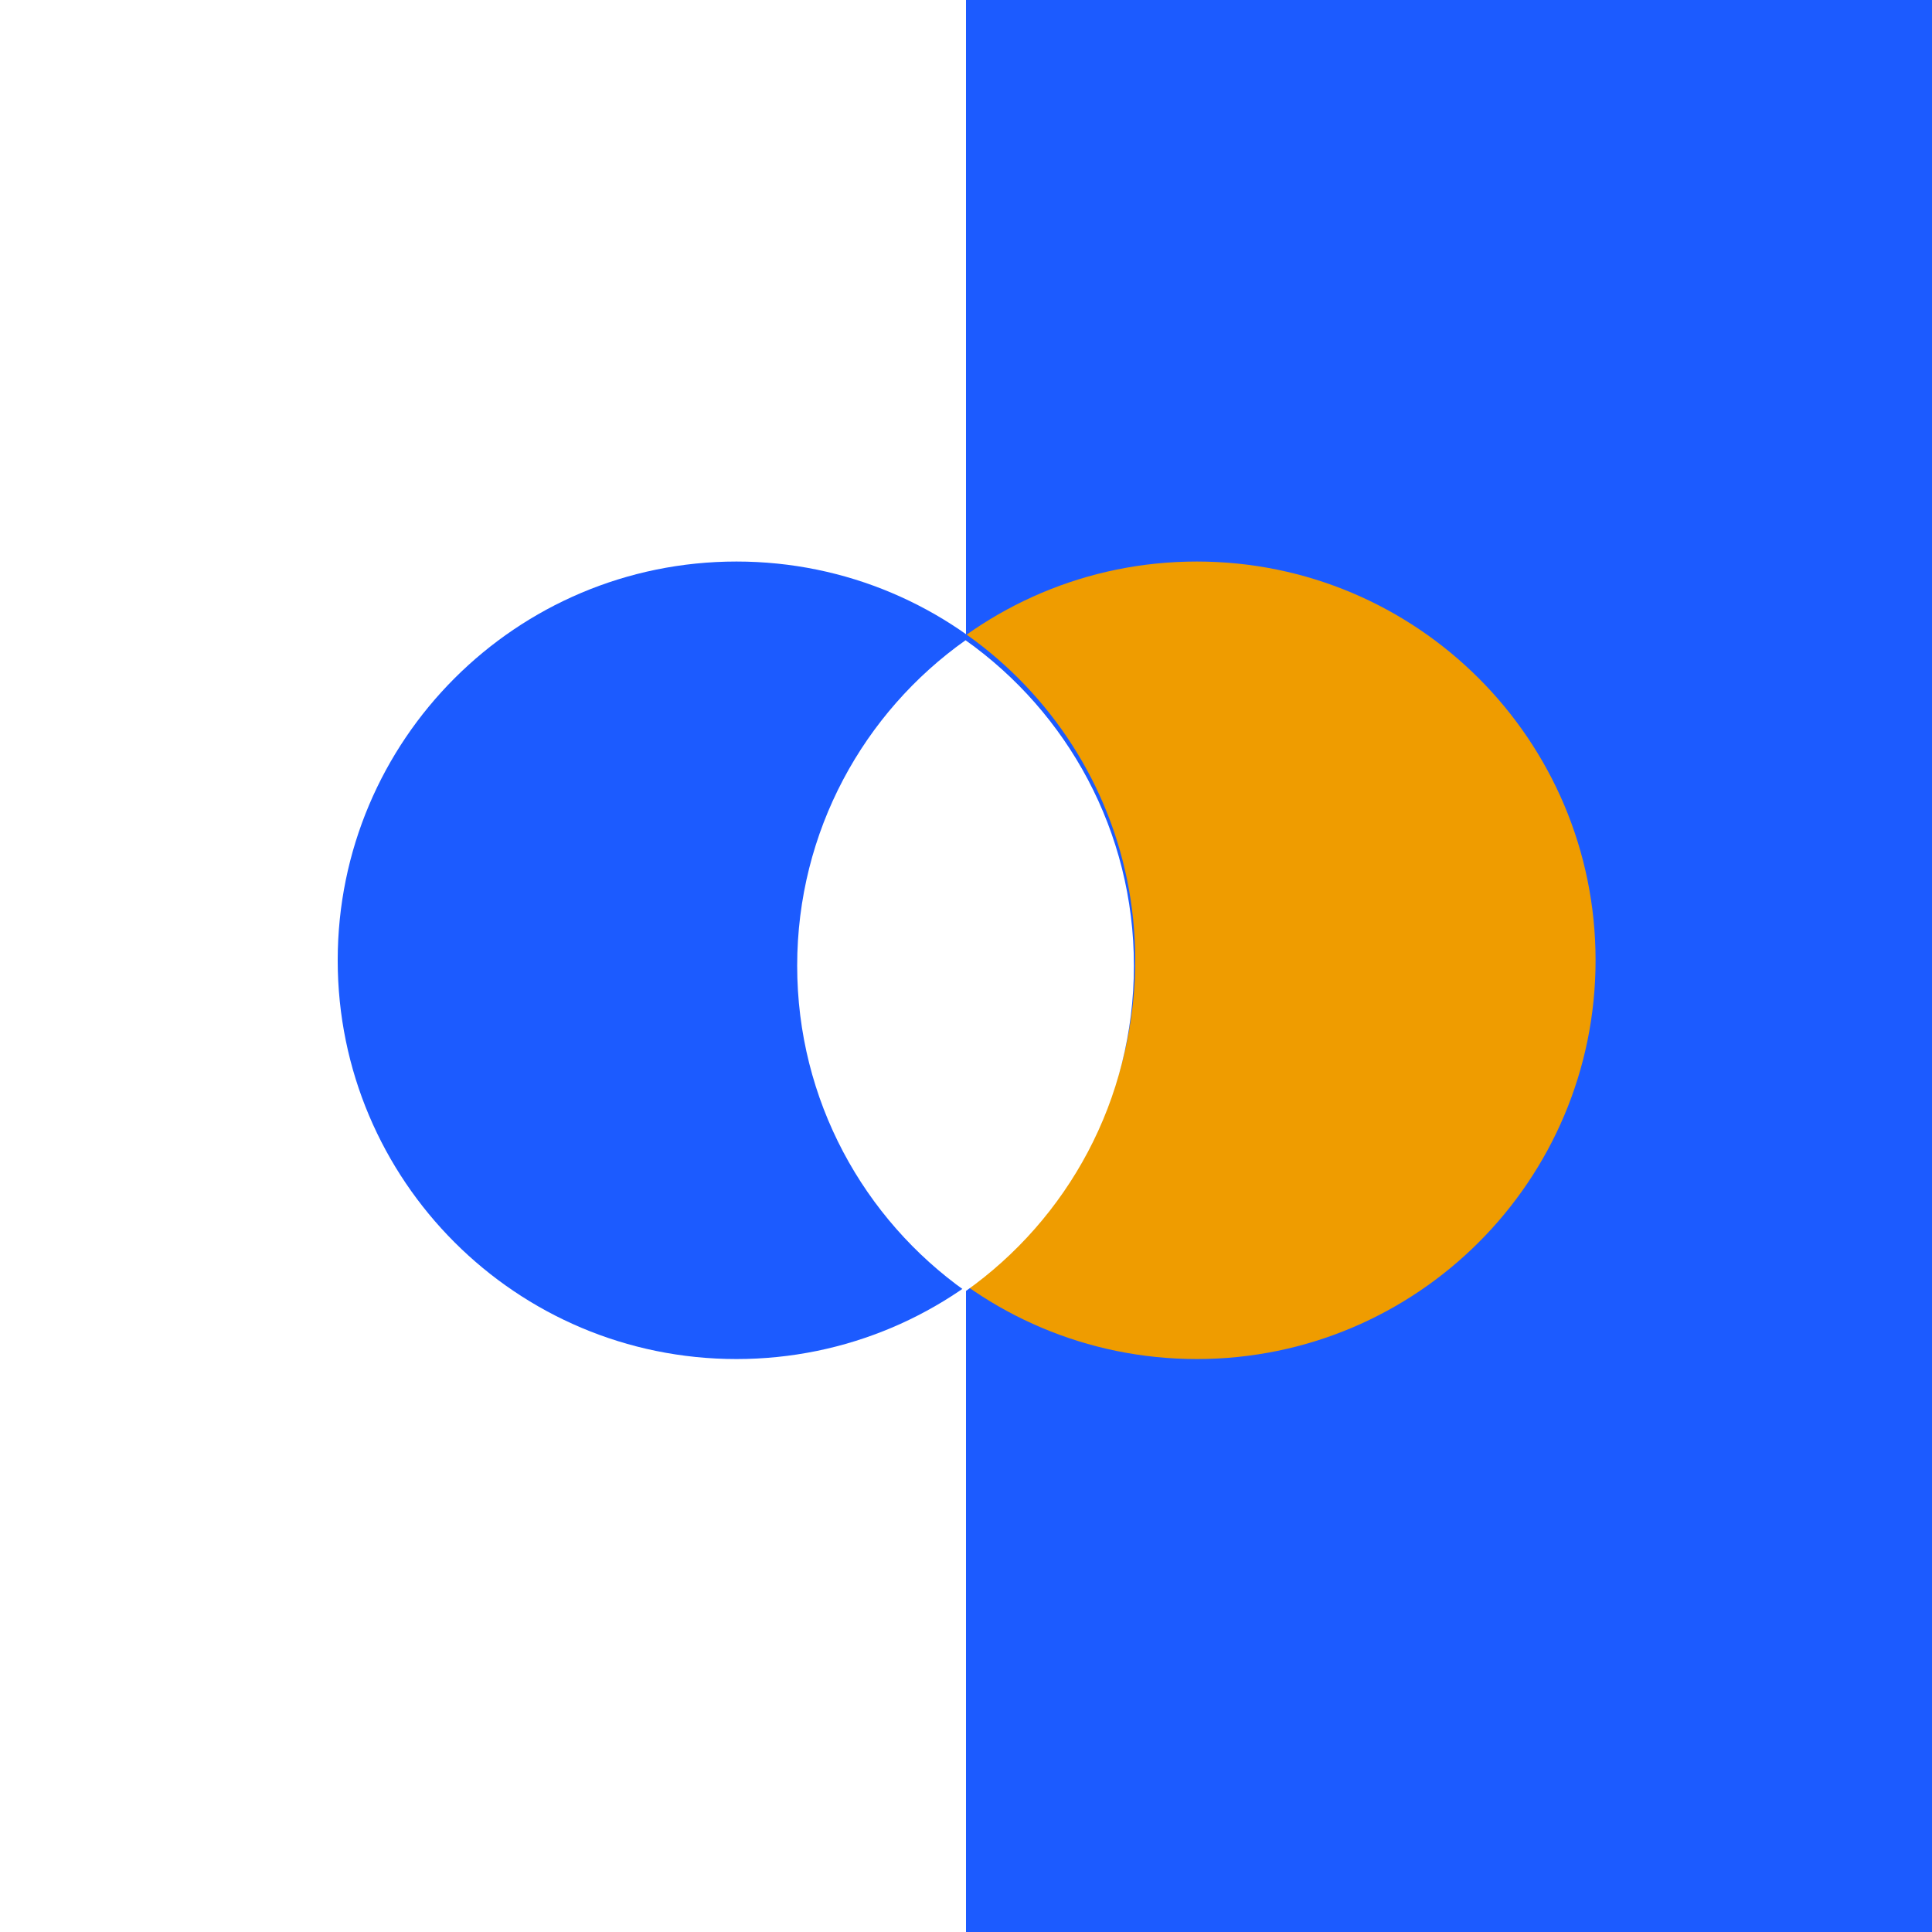
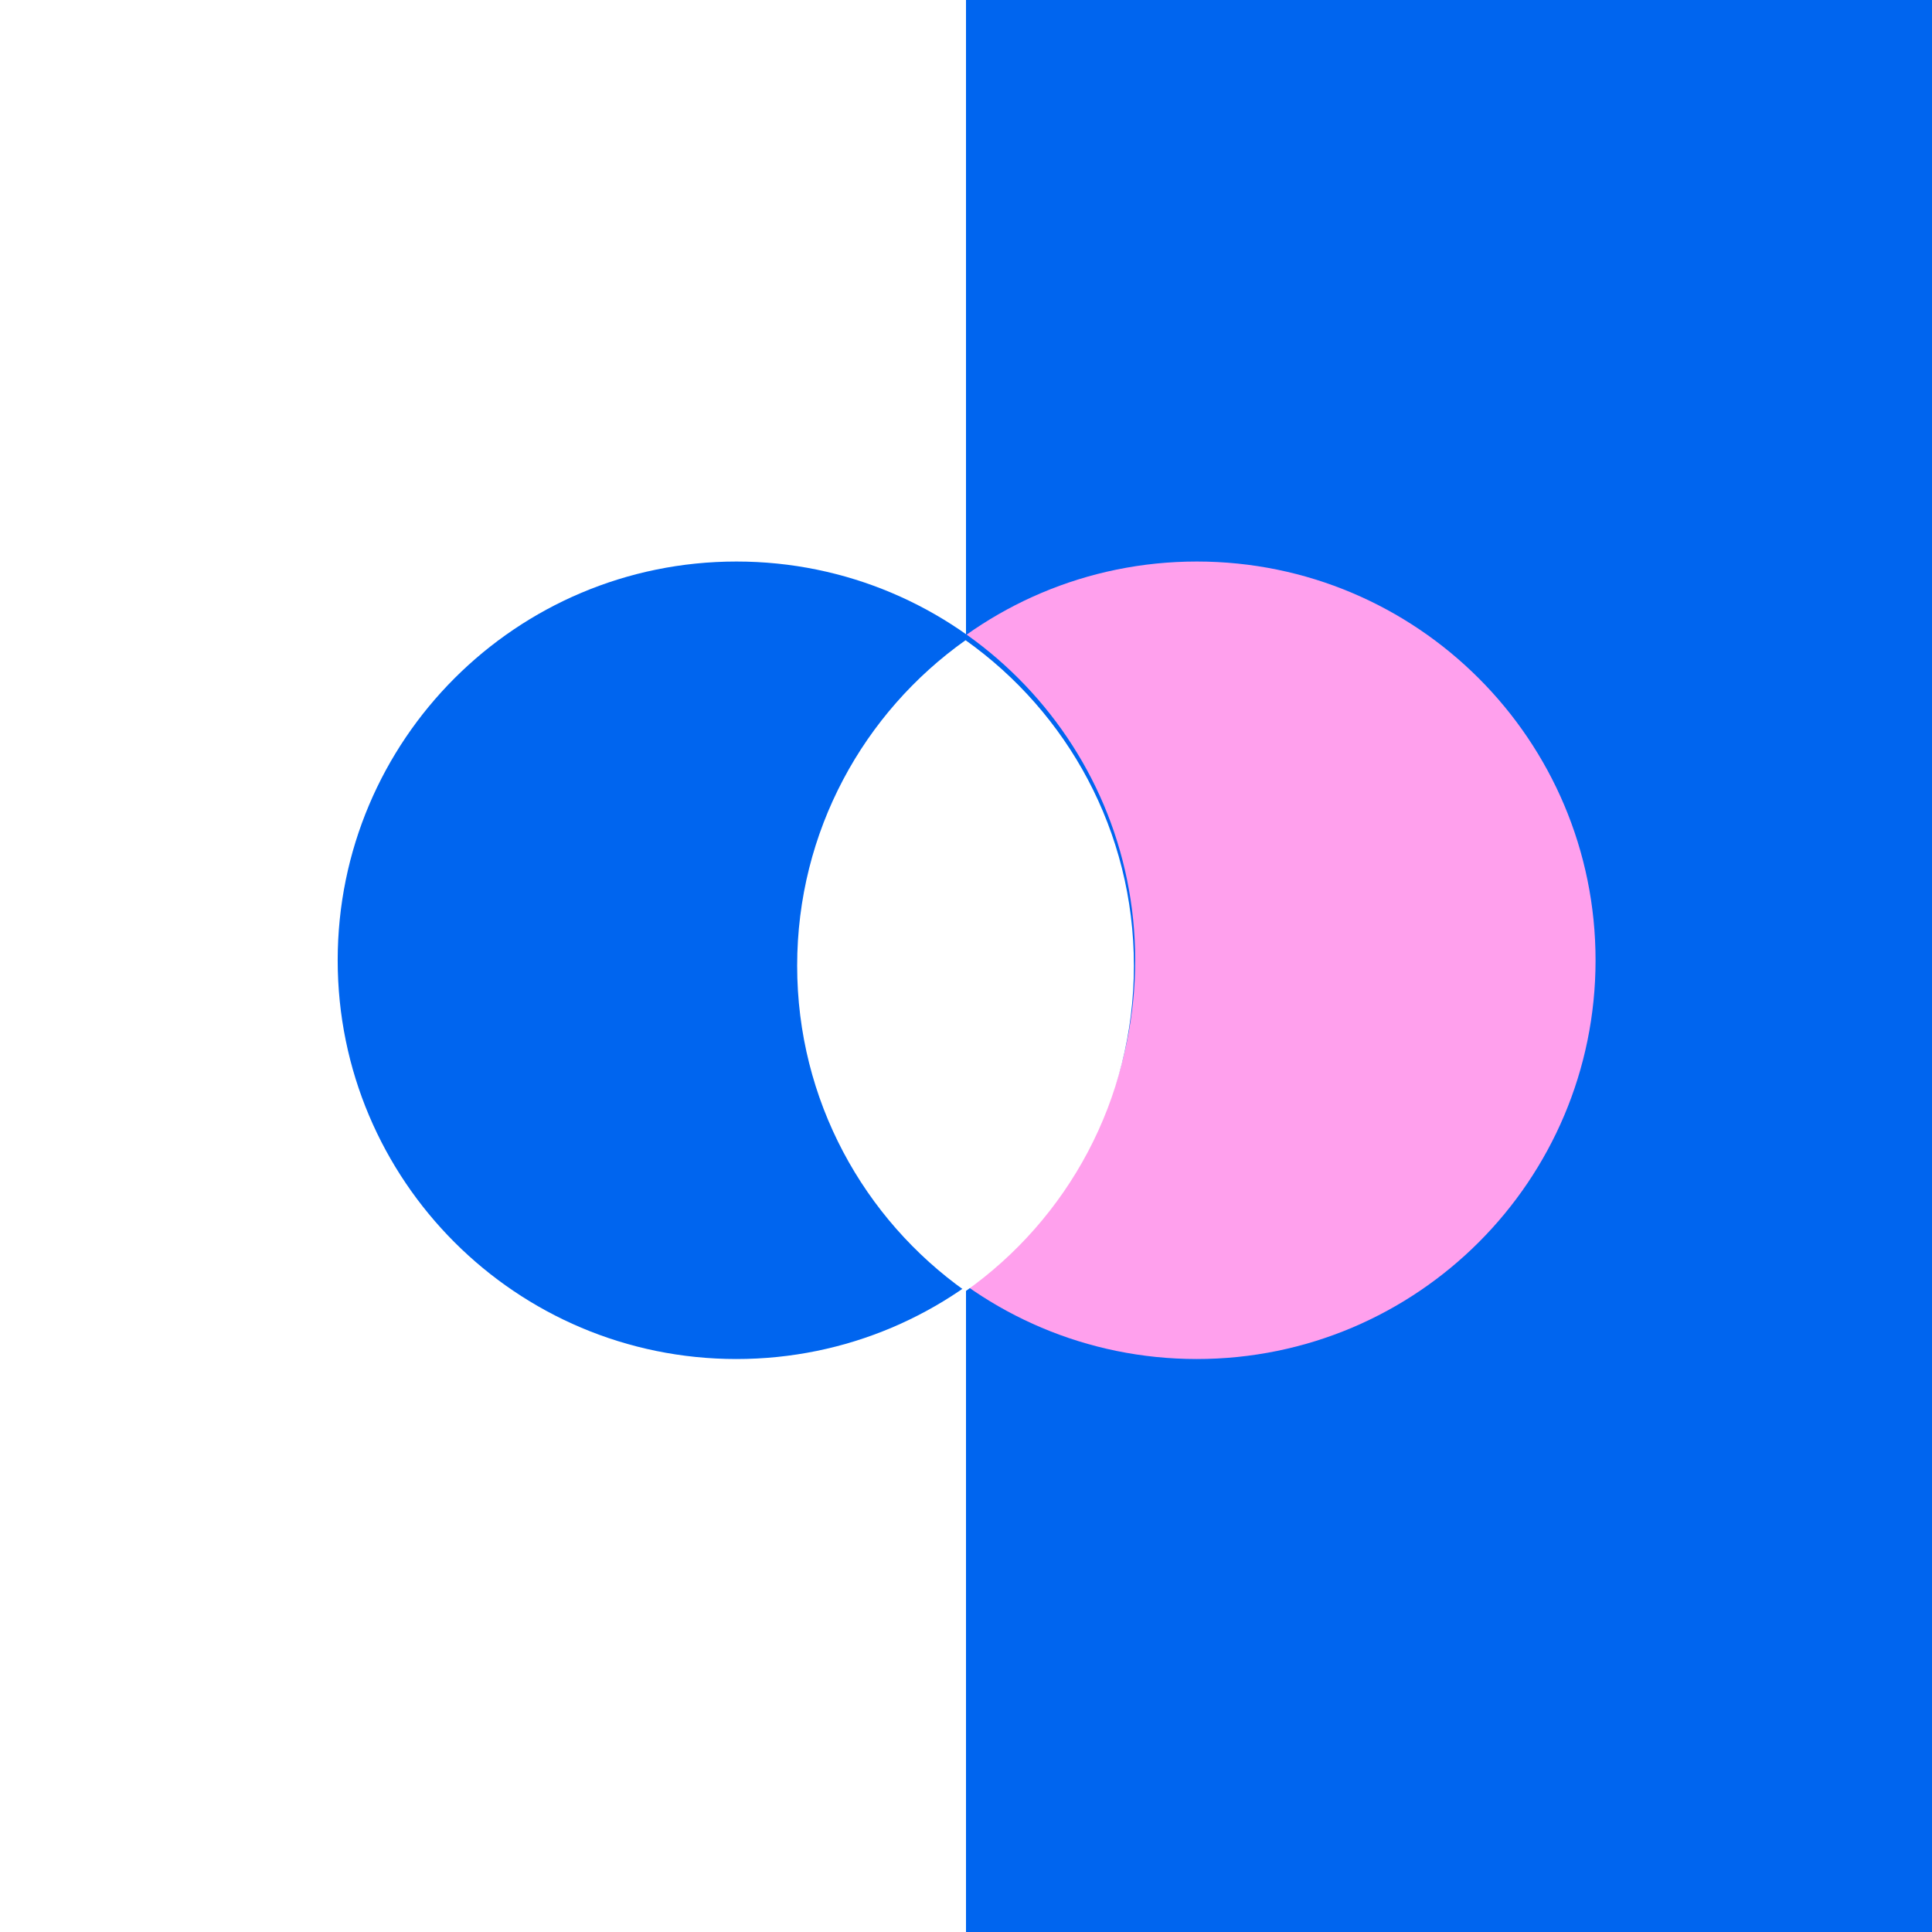
- <svg xmlns="http://www.w3.org/2000/svg" width="68" height="68" viewBox="0 0 68 68" fill="none">
-   <rect width="68" height="68" fill="#1C5BFF" />
-   <rect width="34" height="68" fill="white" />
-   <circle cx="42.124" cy="33.799" r="14.035" fill="#EF9C00" />
-   <circle cx="25.921" cy="33.799" r="14.035" fill="#1C5BFF" />
-   <path fill-rule="evenodd" clip-rule="evenodd" d="M33.984 45.448C37.57 42.905 39.91 38.721 39.91 33.991C39.91 29.26 37.57 25.076 33.984 22.534C30.398 25.076 28.058 29.26 28.058 33.991C28.058 38.721 30.398 42.905 33.984 45.448Z" fill="white" />
+ <svg xmlns="http://www.w3.org/2000/svg" width="56" height="56" viewBox="0 0 56 56" fill="none">
+   <rect width="56" height="56" fill="#0065EF" />
+   <rect width="28" height="56" fill="white" />
+   <circle cx="34.69" cy="27.834" r="11.558" fill="#FFA0ED" />
+   <circle cx="21.346" cy="27.834" r="11.558" fill="#0065EF" />
+   <path fill-rule="evenodd" clip-rule="evenodd" d="M27.987 37.427C30.94 35.334 32.867 31.888 32.867 27.992C32.867 24.096 30.94 20.651 27.987 18.557C25.034 20.651 23.106 24.096 23.106 27.992C23.106 31.888 25.034 35.334 27.987 37.427Z" fill="white" />
</svg>
